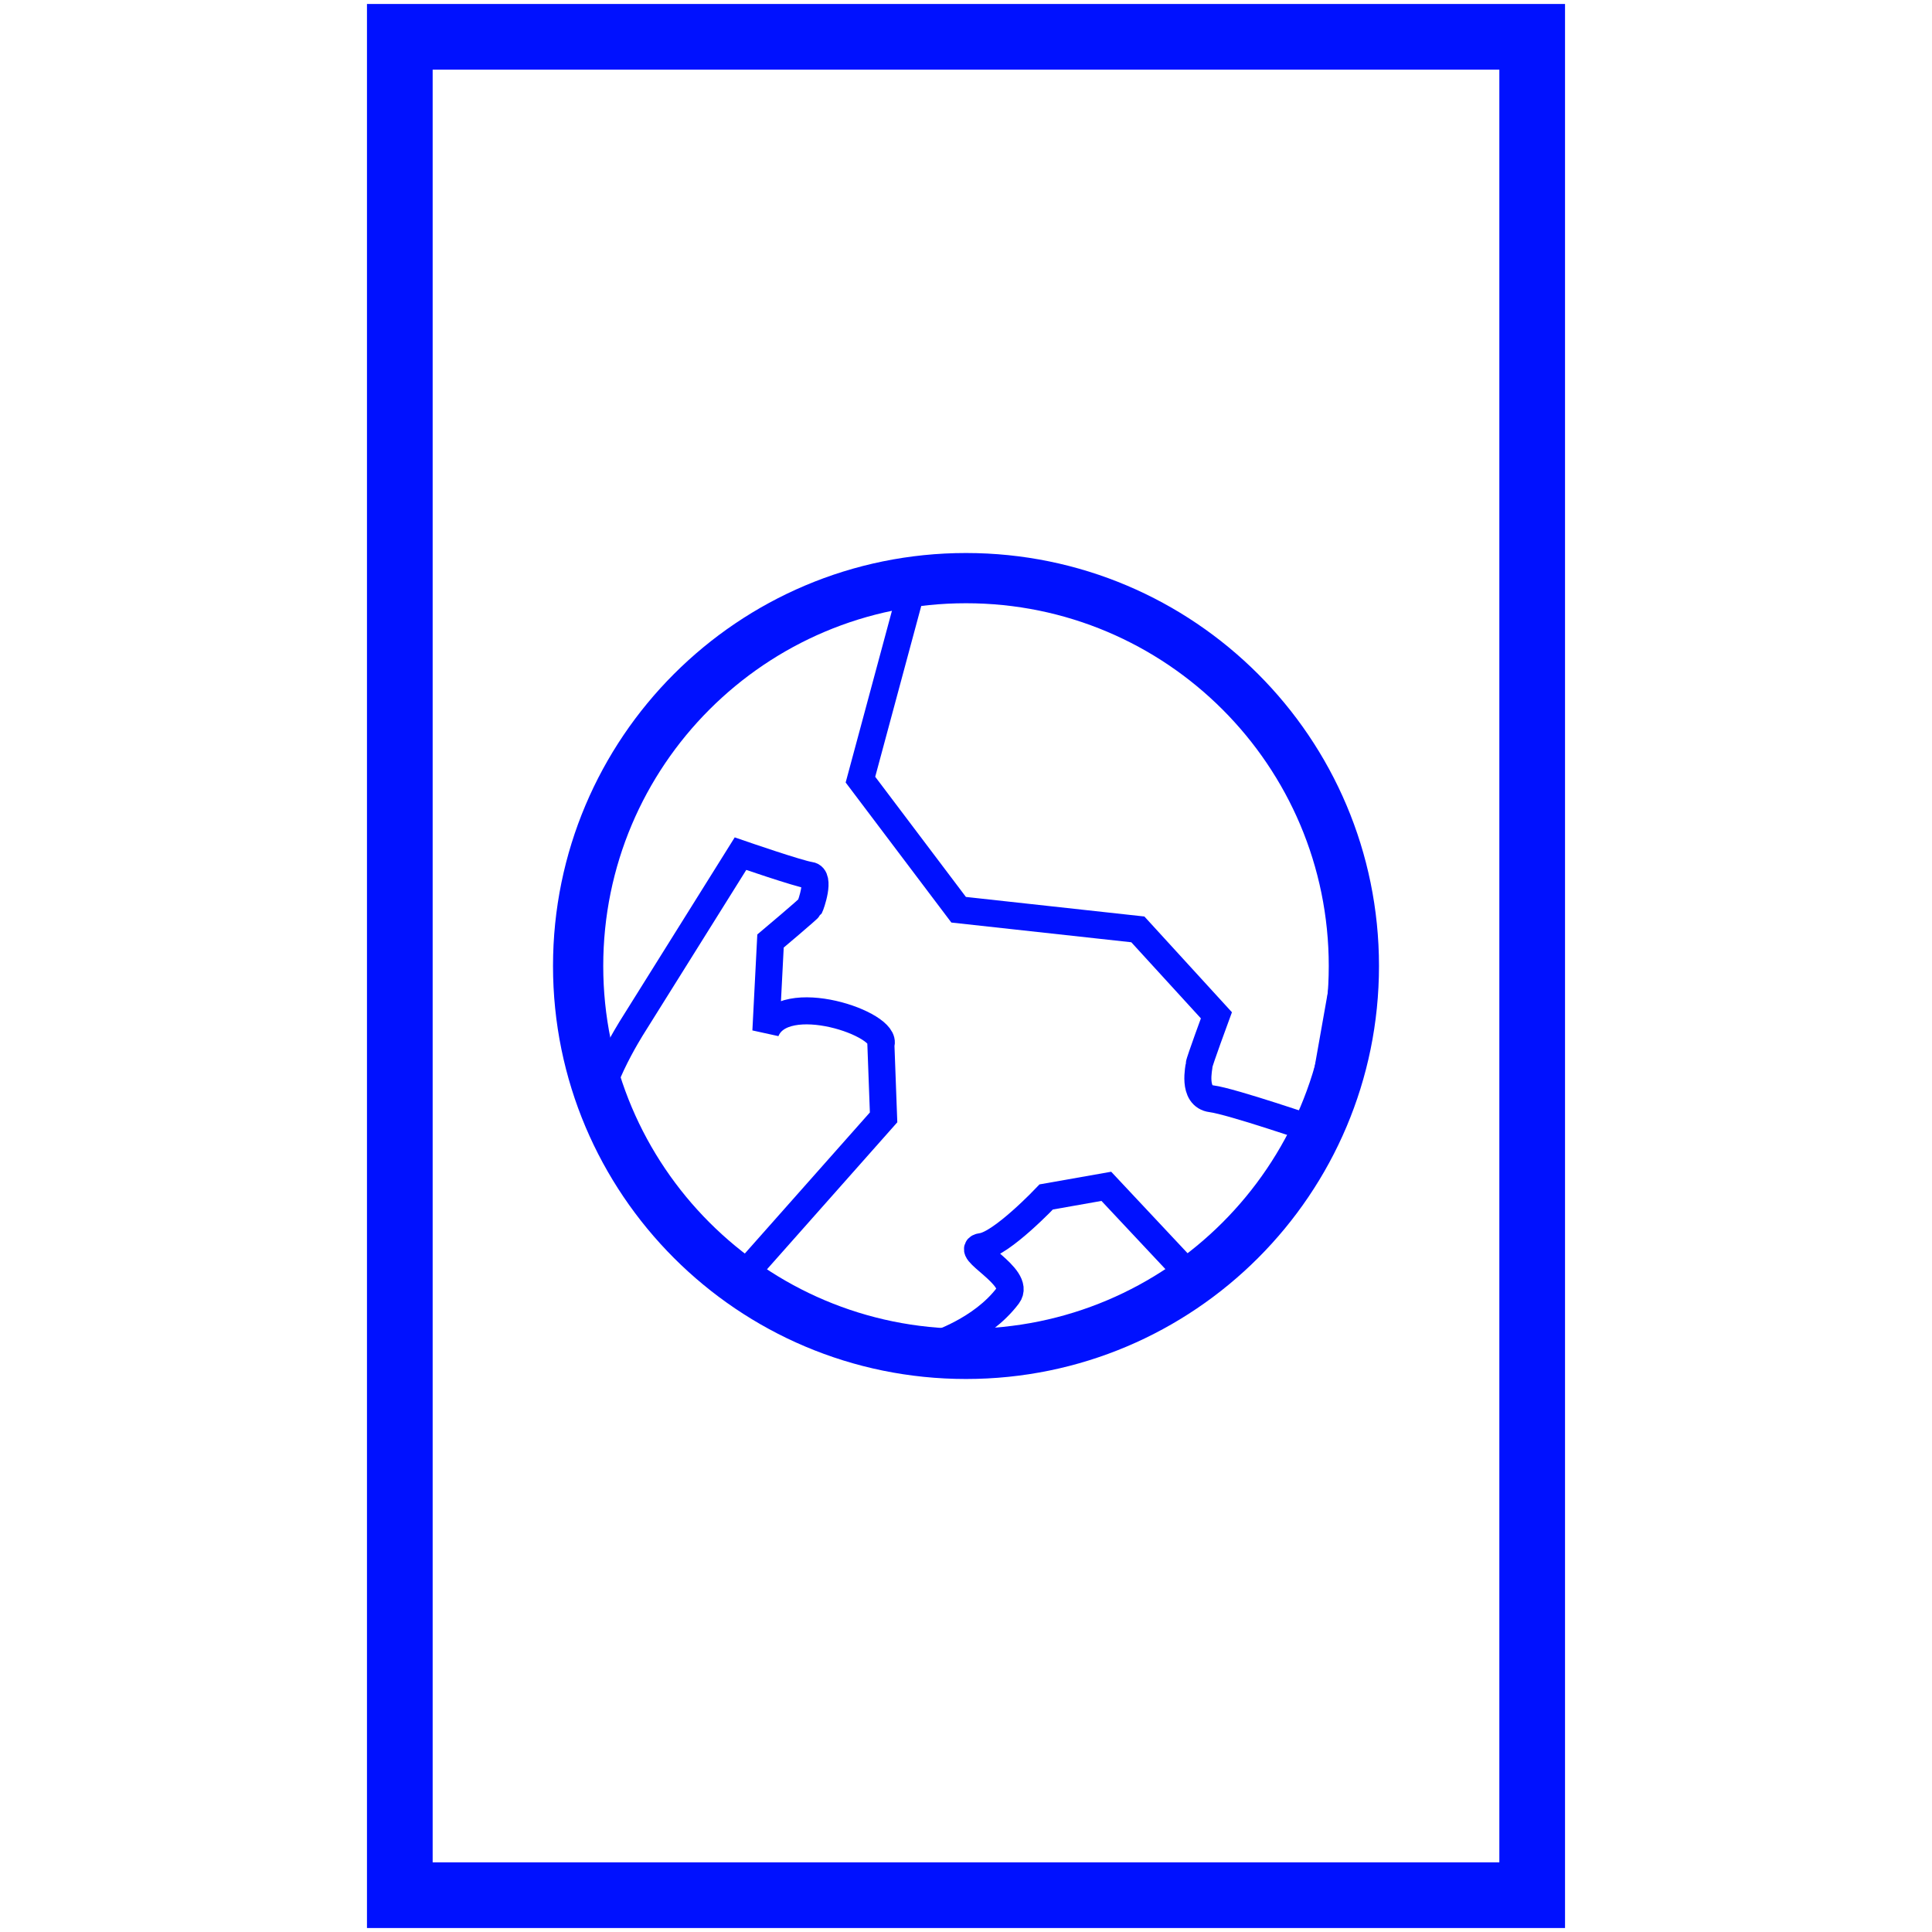
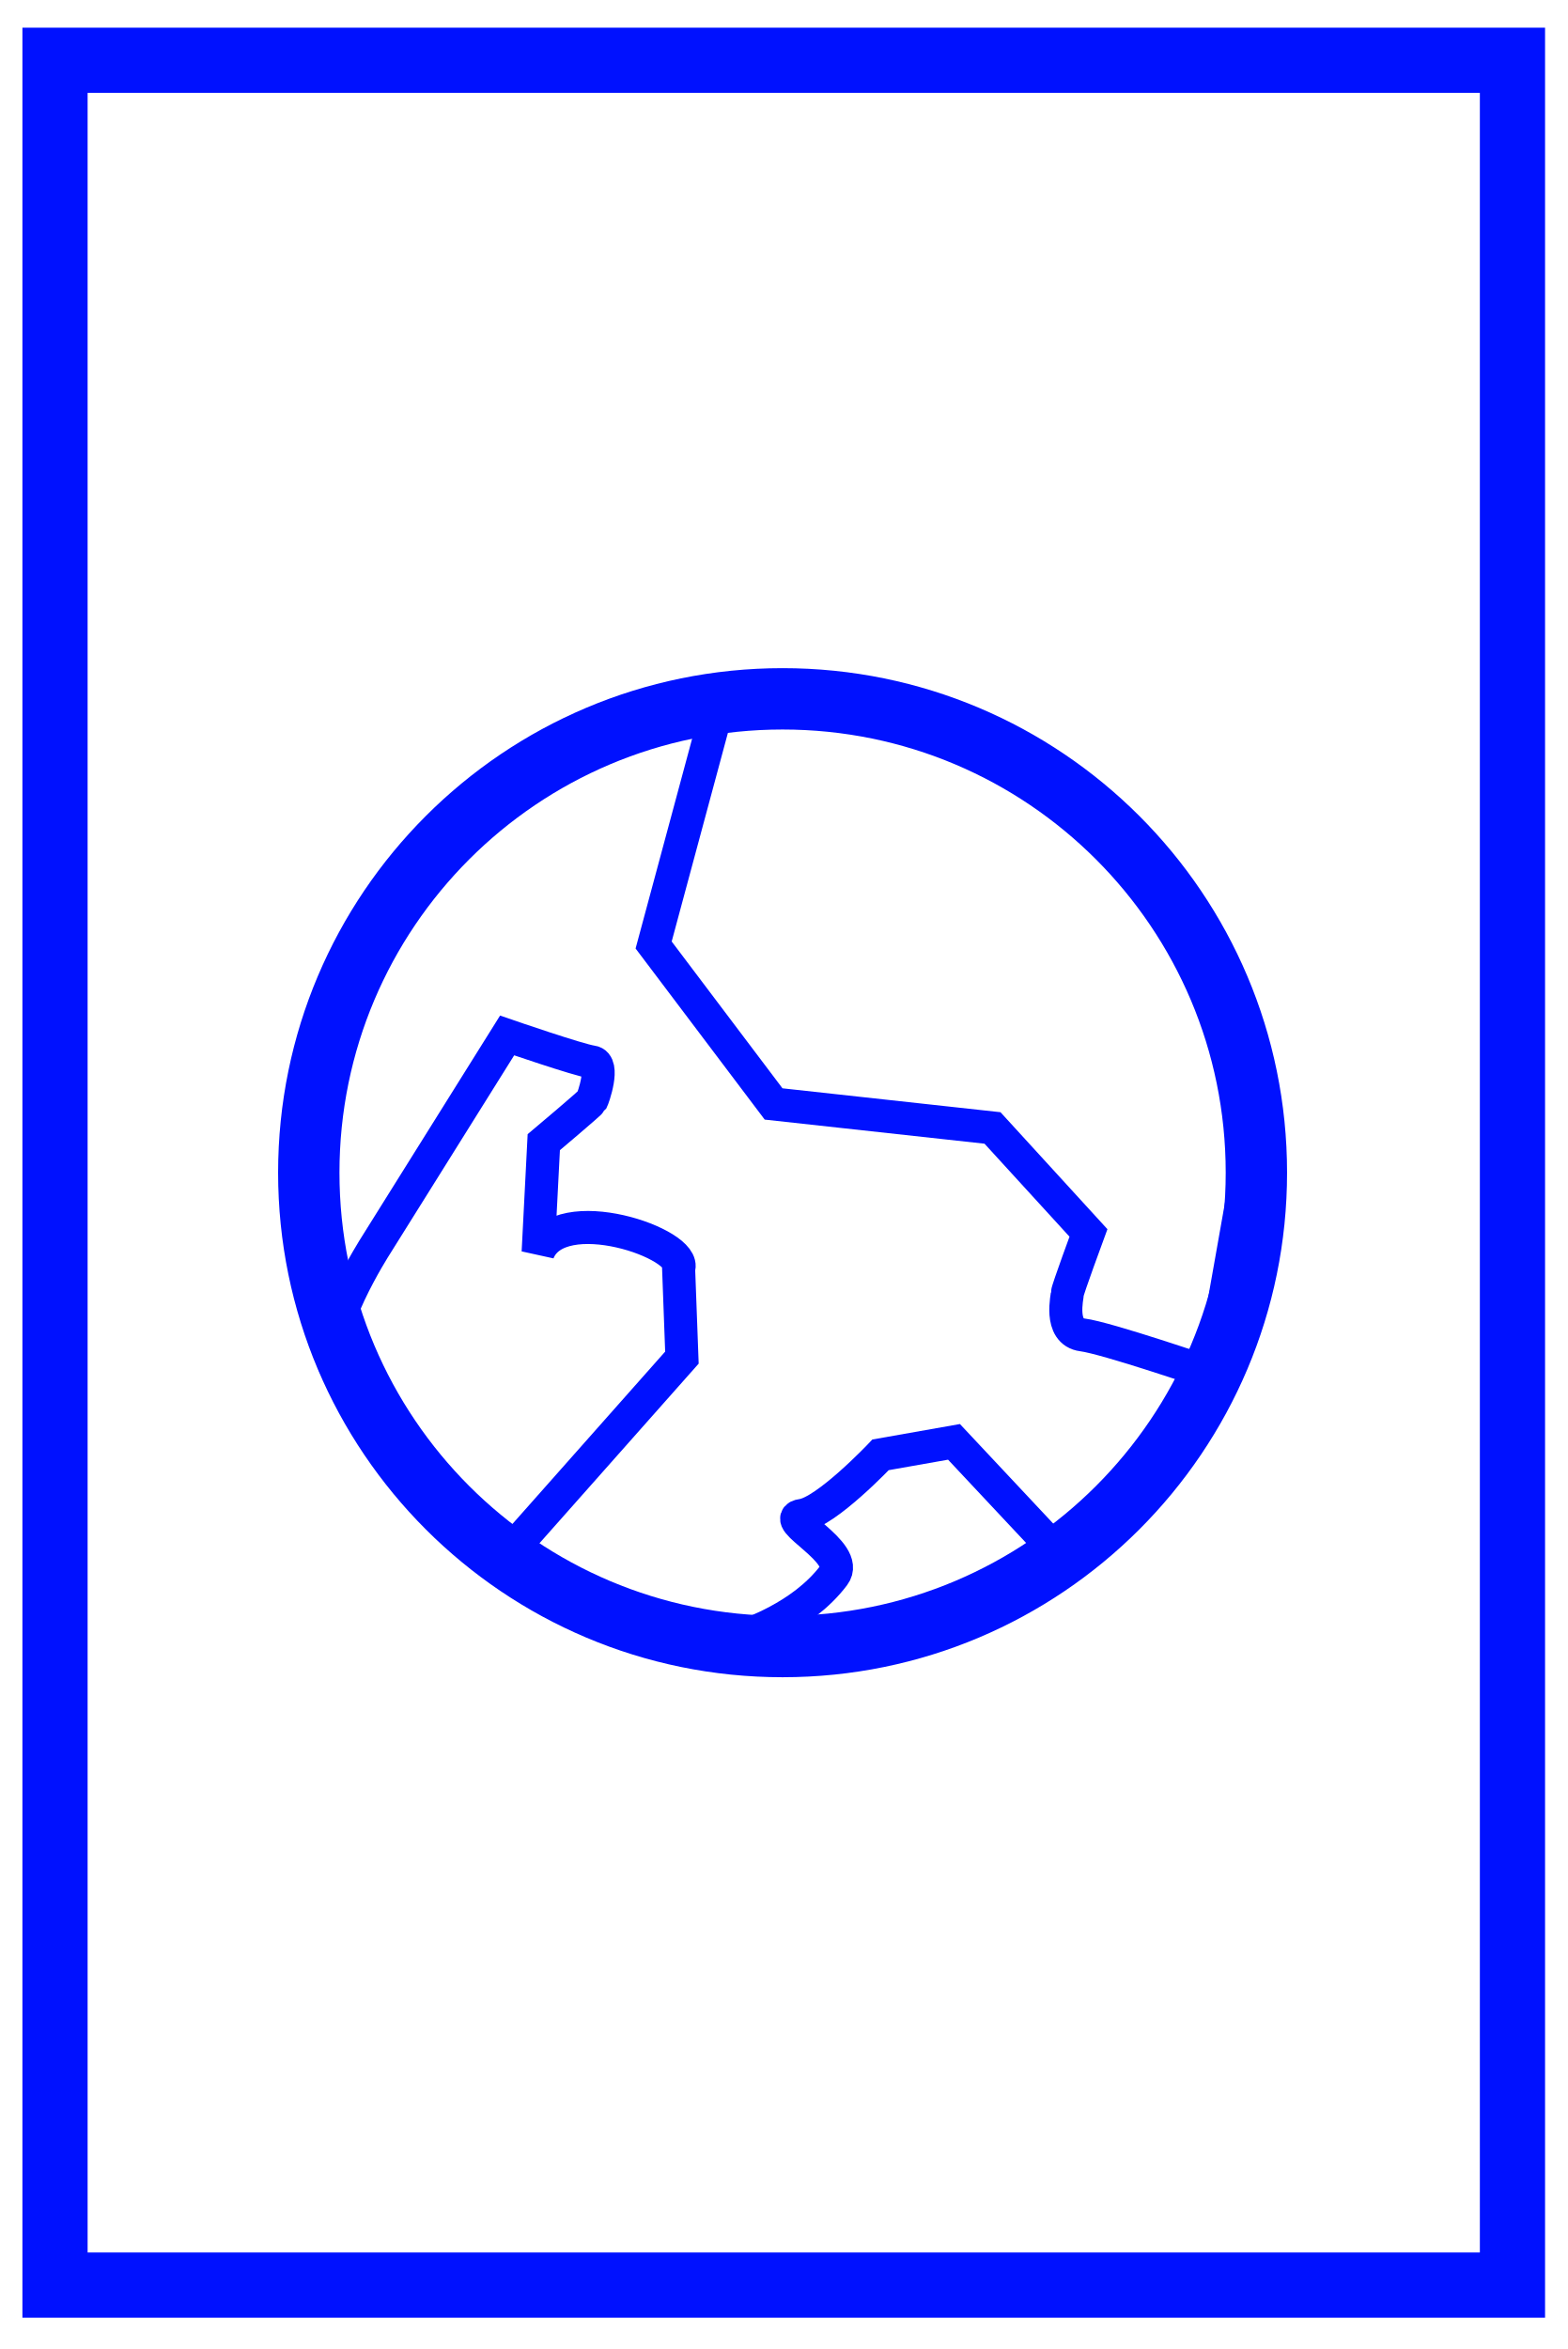
- <svg xmlns="http://www.w3.org/2000/svg" viewBox="0 0 500 500">
+ <svg xmlns="http://www.w3.org/2000/svg" viewBox="0 -124.024 500 749.204">
  <defs />
-   <g>
-     <rect x="103.471" y="9.53" width="293.057" height="480.94" style="fill: none; stroke: rgb(0, 17, 255); stroke-width: 17px;" />
-     <ellipse style="fill: none; stroke: rgb(0, 17, 255); stroke-width: 13px;" cx="250" cy="250" rx="100.381" ry="100.381" />
-     <path style="fill: none; stroke: rgb(0, 17, 255); stroke-width: 7px;" d="M 236.207 151.578 L 222.681 201.768 L 248.094 235.44 L 294.473 240.523 L 314.803 262.759 C 314.803 262.759 310.356 274.831 310.356 275.466 C 310.356 276.101 308.45 283.725 313.532 284.36 C 318.614 284.995 340.851 292.62 340.851 292.62 L 350.869 236.076 C 350.869 236.076 347.552 218.712 337.261 201.992 C 329.618 189.574 317.968 177.51 316.073 173.178 C 311.626 163.012 269.392 151.097 269.392 151.097 L 236.207 151.578 Z" />
-     <path style="fill: none; stroke: rgb(0, 17, 255); stroke-width: 7px;" d="M 190.83 221.29 L 154.253 259.356 L 154.194 278.197 C 151.88 283.369 178.864 293.901 183.793 282.884 L 181.661 306.132 C 181.661 306.132 171.442 314.045 171.145 314.532 C 170.847 315.019 167.966 322.212 170.758 322.7 C 173.55 323.187 188.515 329.035 188.515 329.035 L 218.125 285.668 C 218.125 285.668 230.678 267.738 227.86 260.73 C 225.042 253.722 194.045 217.345 190.83 221.29 Z" transform="matrix(-0.999192, 0.040185, -0.040185, -0.999192, 393.2228, 542.1228)" />
-     <path style="fill: none; stroke: rgb(0, 17, 255); stroke-width: 7px;" d="M 265.983 307.485 L 241.778 322.22 L 263.231 347.029 L 278.881 344.91 C 278.881 344.91 290.852 333.242 296.077 332.754 C 301.399 332.257 285.924 324.549 289.796 319.819 C 297.059 310.946 309.123 308.002 308.554 307.86 C 307.375 307.568 265.983 307.485 265.983 307.485 Z" transform="matrix(-0.999192, 0.040185, -0.040185, -0.999192, 563.28, 643.1917)" />
+   <g transform="matrix(1.223435, 0, 0, 1.223435, 5.313015, -117.0305)" style="">
+     <rect x="10" y="10" width="380" height="580" style="fill: none; stroke: rgb(0, 17, 255); stroke-width: 17px;" />
+     <g transform="matrix(1.230645, 0, 0, 1.230645, -107.9615, -7.661274)" style="">
+       <ellipse style="fill: none; stroke: rgb(0, 17, 255); stroke-width: 13px;" cx="250" cy="250" rx="100.381" ry="100.381" />
+       <path style="fill: none; stroke: rgb(0, 17, 255); stroke-width: 7px;" d="M 236.207 151.578 L 222.681 201.768 L 248.094 235.44 L 294.473 240.523 L 314.803 262.759 C 314.803 262.759 310.356 274.831 310.356 275.466 C 310.356 276.101 308.45 283.725 313.532 284.36 C 318.614 284.995 340.851 292.62 340.851 292.62 L 350.869 236.076 C 350.869 236.076 347.552 218.712 337.261 201.992 C 329.618 189.574 317.968 177.51 316.073 173.178 C 311.626 163.012 269.392 151.097 269.392 151.097 L 236.207 151.578 Z" />
+       <path style="fill: none; stroke: rgb(0, 17, 255); stroke-width: 7px;" d="M 190.83 221.29 L 154.253 259.356 L 154.194 278.197 C 151.88 283.369 178.864 293.901 183.793 282.884 L 181.661 306.132 C 181.661 306.132 171.442 314.045 171.145 314.532 C 170.847 315.019 167.966 322.212 170.758 322.7 C 173.55 323.187 188.515 329.035 188.515 329.035 L 218.125 285.668 C 218.125 285.668 230.678 267.738 227.86 260.73 C 225.042 253.722 194.045 217.345 190.83 221.29 Z" transform="matrix(-0.999192, 0.040185, -0.040185, -0.999192, 393.2228, 542.1227)" />
+       <path style="fill: none; stroke: rgb(0, 17, 255); stroke-width: 7px;" d="M 265.983 307.485 L 241.778 322.22 L 263.231 347.029 L 278.881 344.91 C 278.881 344.91 290.852 333.242 296.077 332.754 C 301.399 332.257 285.924 324.549 289.796 319.819 C 297.059 310.946 309.123 308.002 308.554 307.86 C 307.375 307.568 265.983 307.485 265.983 307.485 Z" transform="matrix(-0.999192, 0.040185, -0.040185, -0.999192, 563.28, 643.1917)" />
+     </g>
  </g>
</svg>
